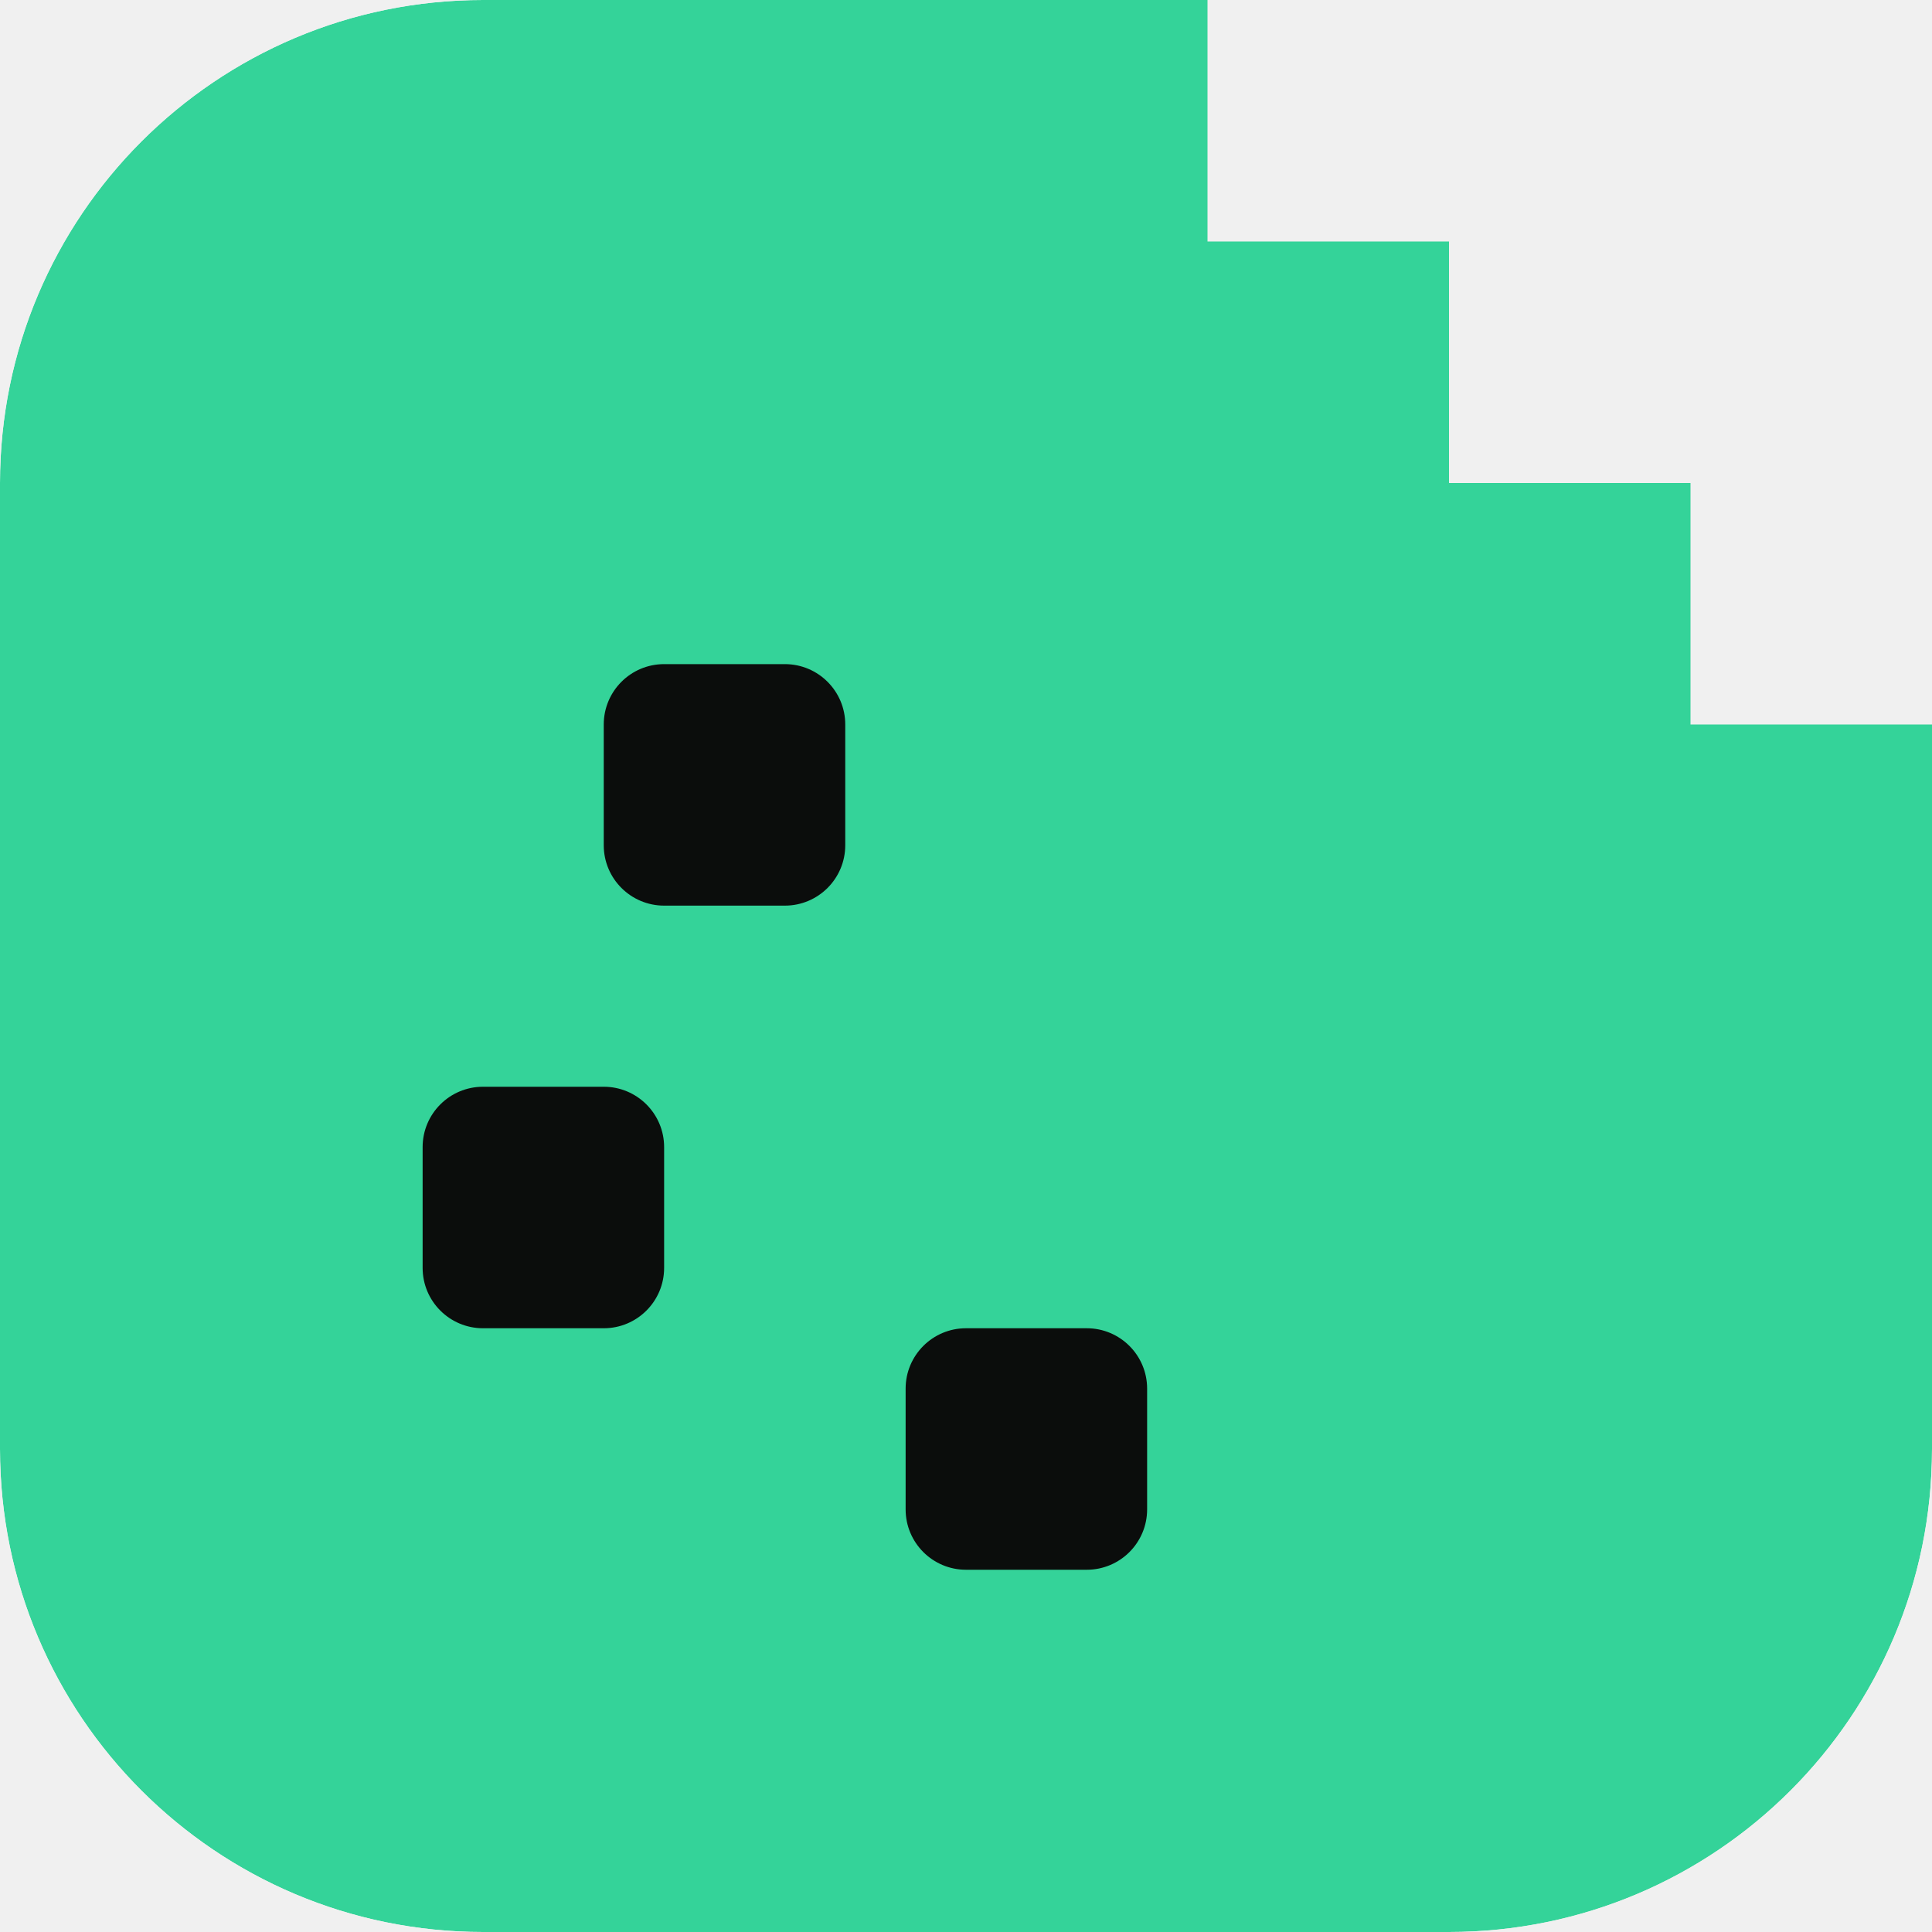
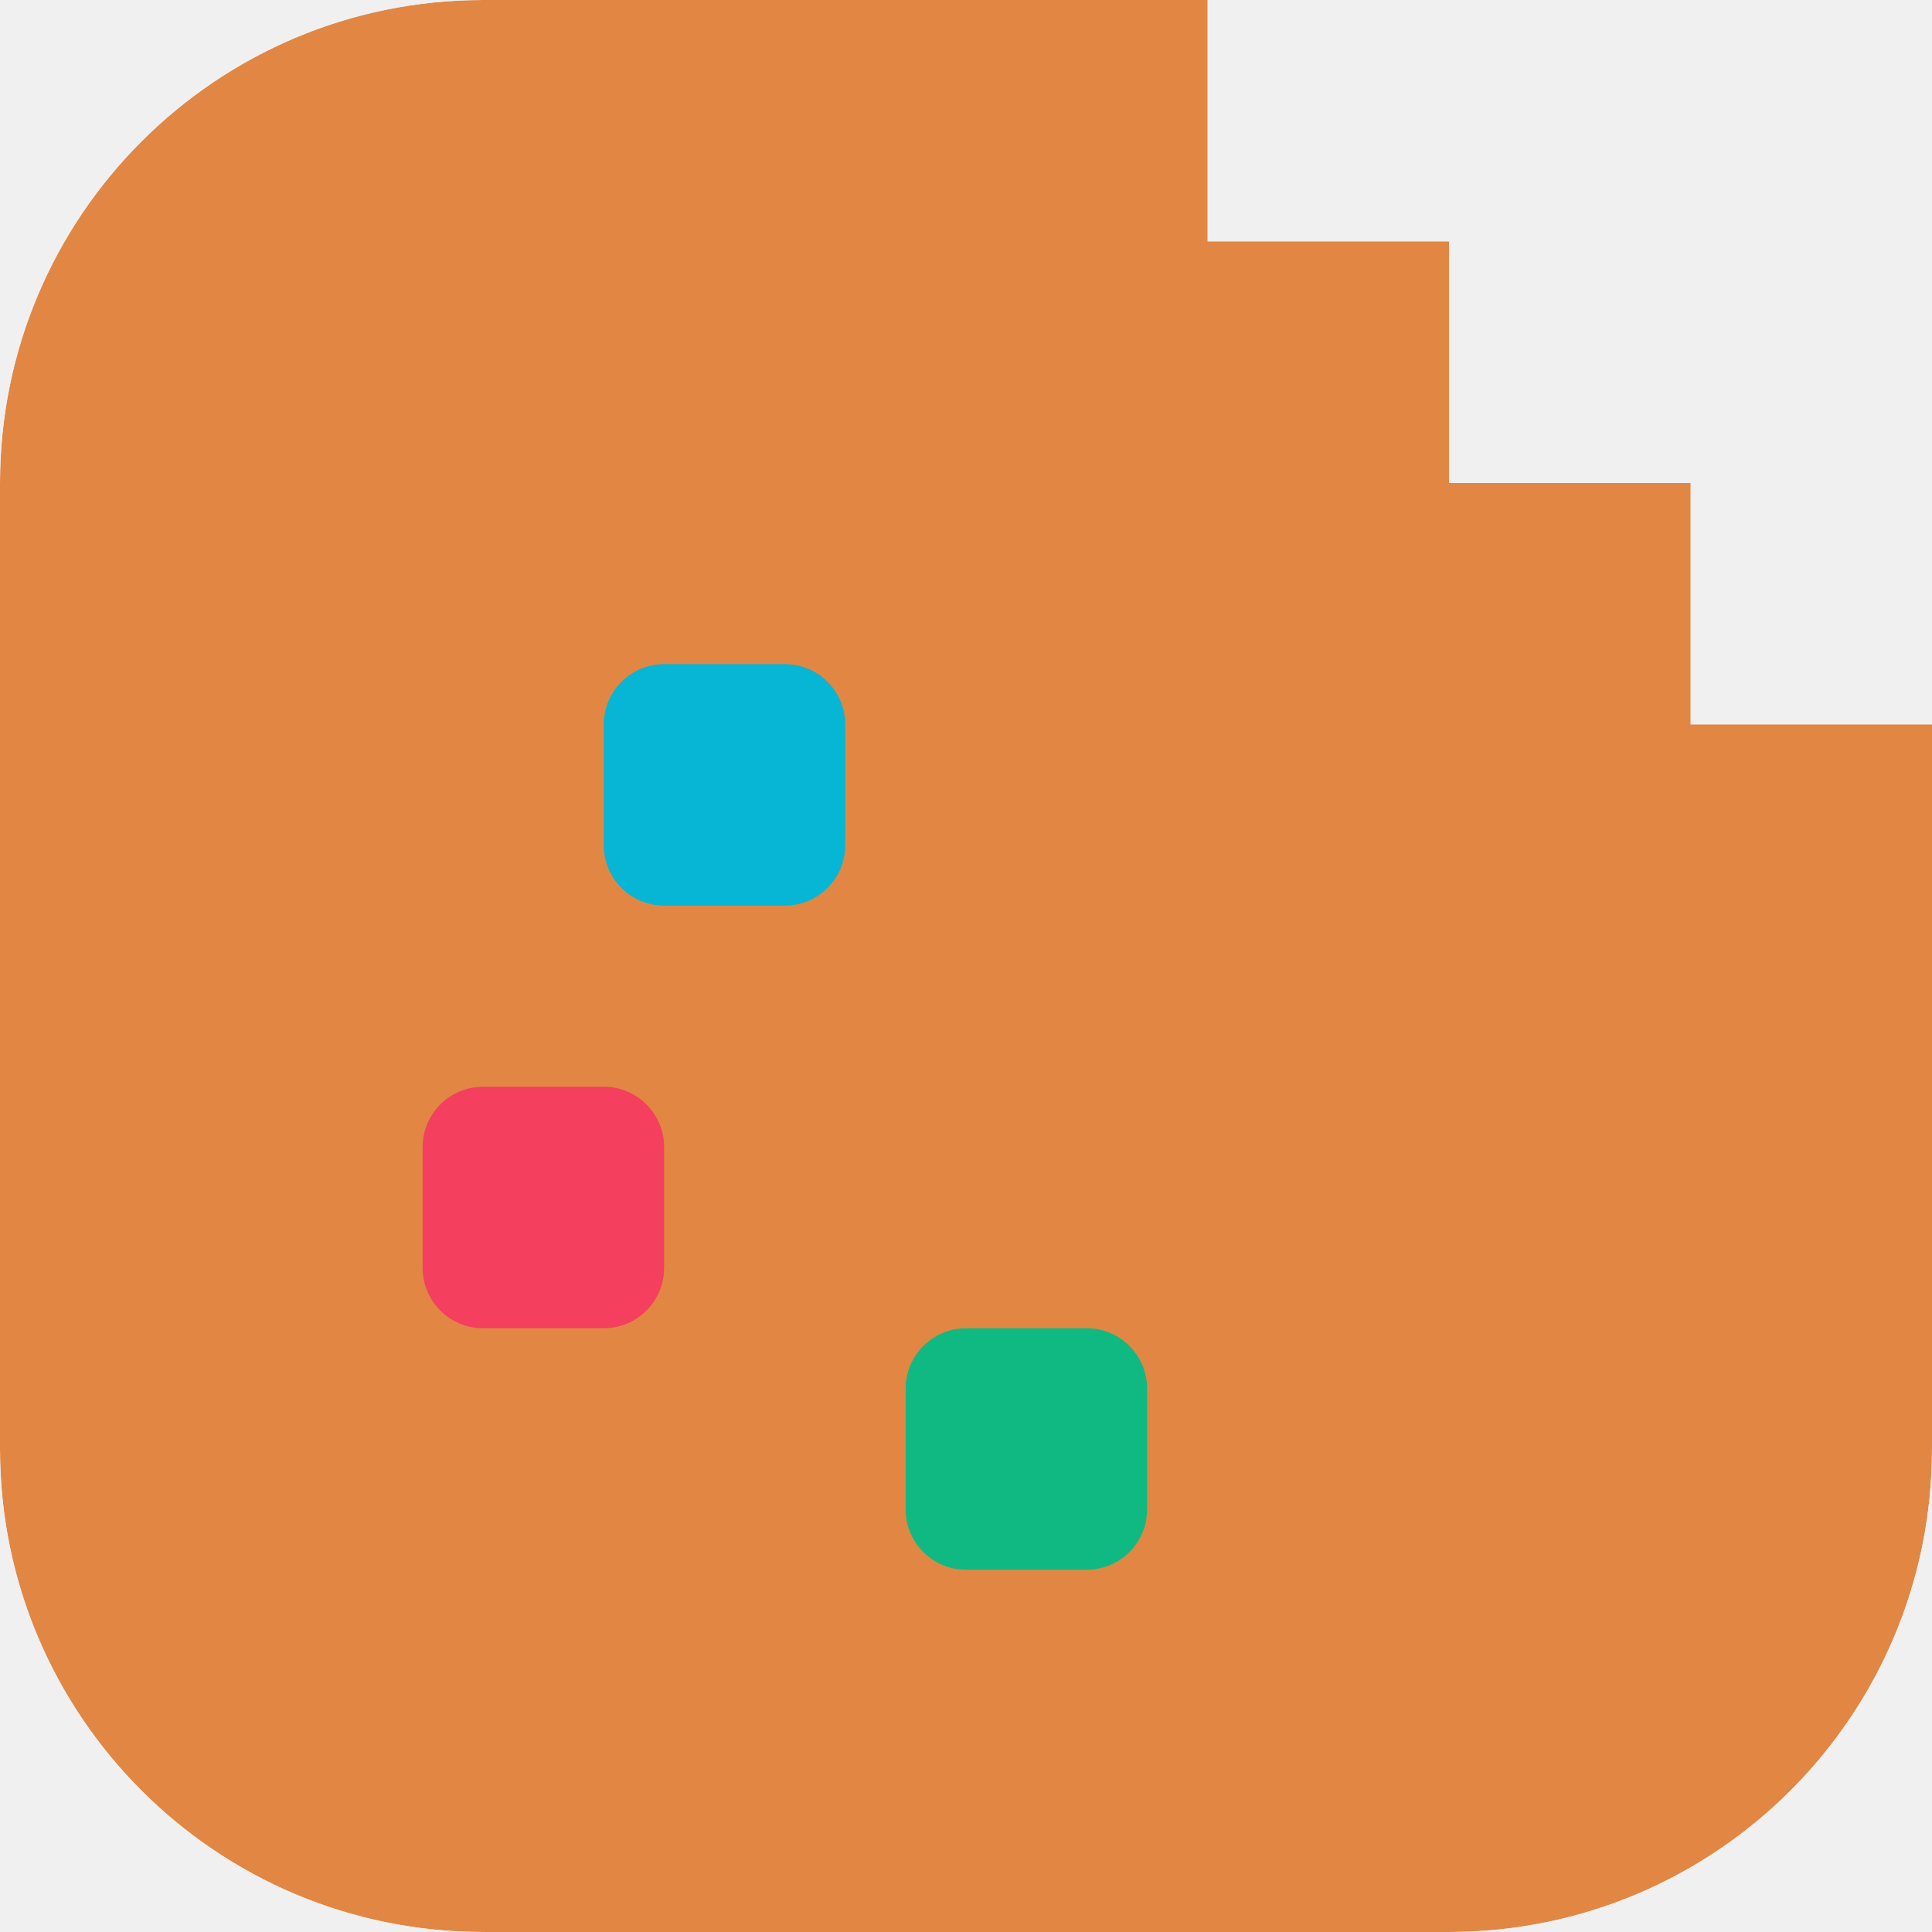
<svg xmlns="http://www.w3.org/2000/svg" width="64" height="64" viewBox="0 0 64 64">
  <mask id="bite">
    <rect width="64" height="64" rx="16" fill="#fff" />
    <path d="M64 0 L40 0 L40 8 L48 8 L48 16 L56 16 L56 24 L64 24 Z" fill="#000" />
  </mask>
-   <rect width="64" height="64" rx="16" fill="#34d399" mask="url(#bite)" />
-   <g fill="#0b0d0c">
-     <rect x="14" y="36" width="8" height="8" rx="2" />
-     <rect x="30" y="44" width="8" height="8" rx="2" />
-     <rect x="20" y="22" width="8" height="8" rx="2" />
-   </g>
+   <rect width="64" height="64" rx="16" fill="#e28743" mask="url(#bite)" />
+   <rect x="14" y="36" width="8" height="8" rx="2" fill="#f43f5e" />
+   <rect x="30" y="44" width="8" height="8" rx="2" fill="#10b981" />
+   <rect x="20" y="22" width="8" height="8" rx="2" fill="#06b6d4" />
</svg>
